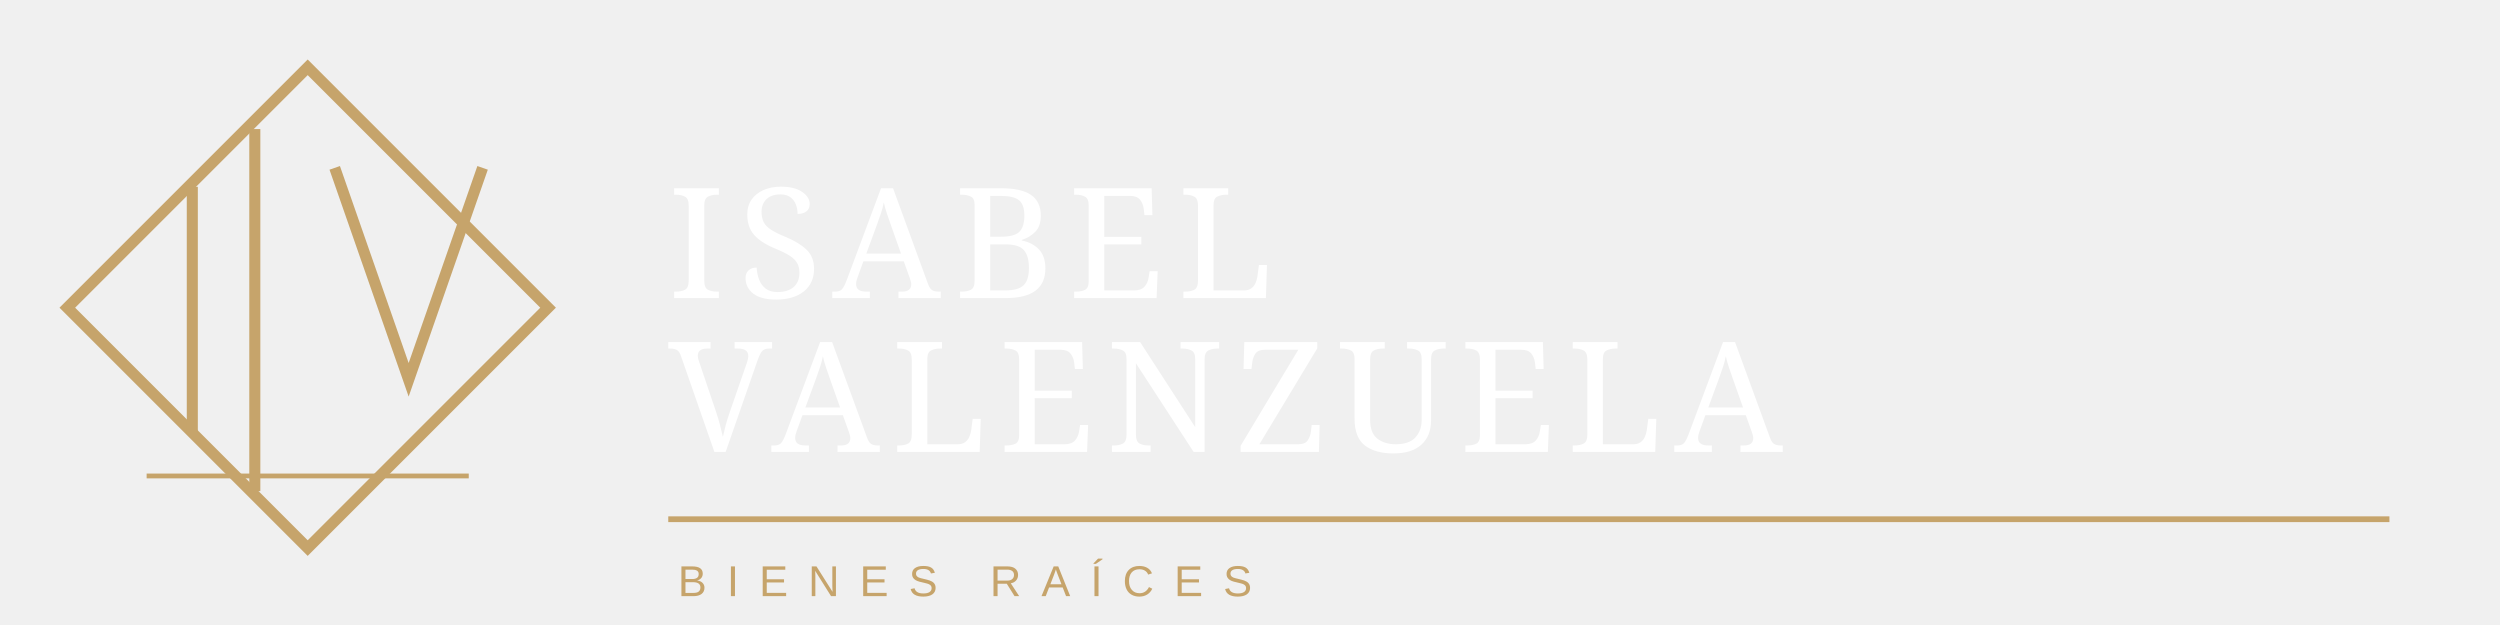
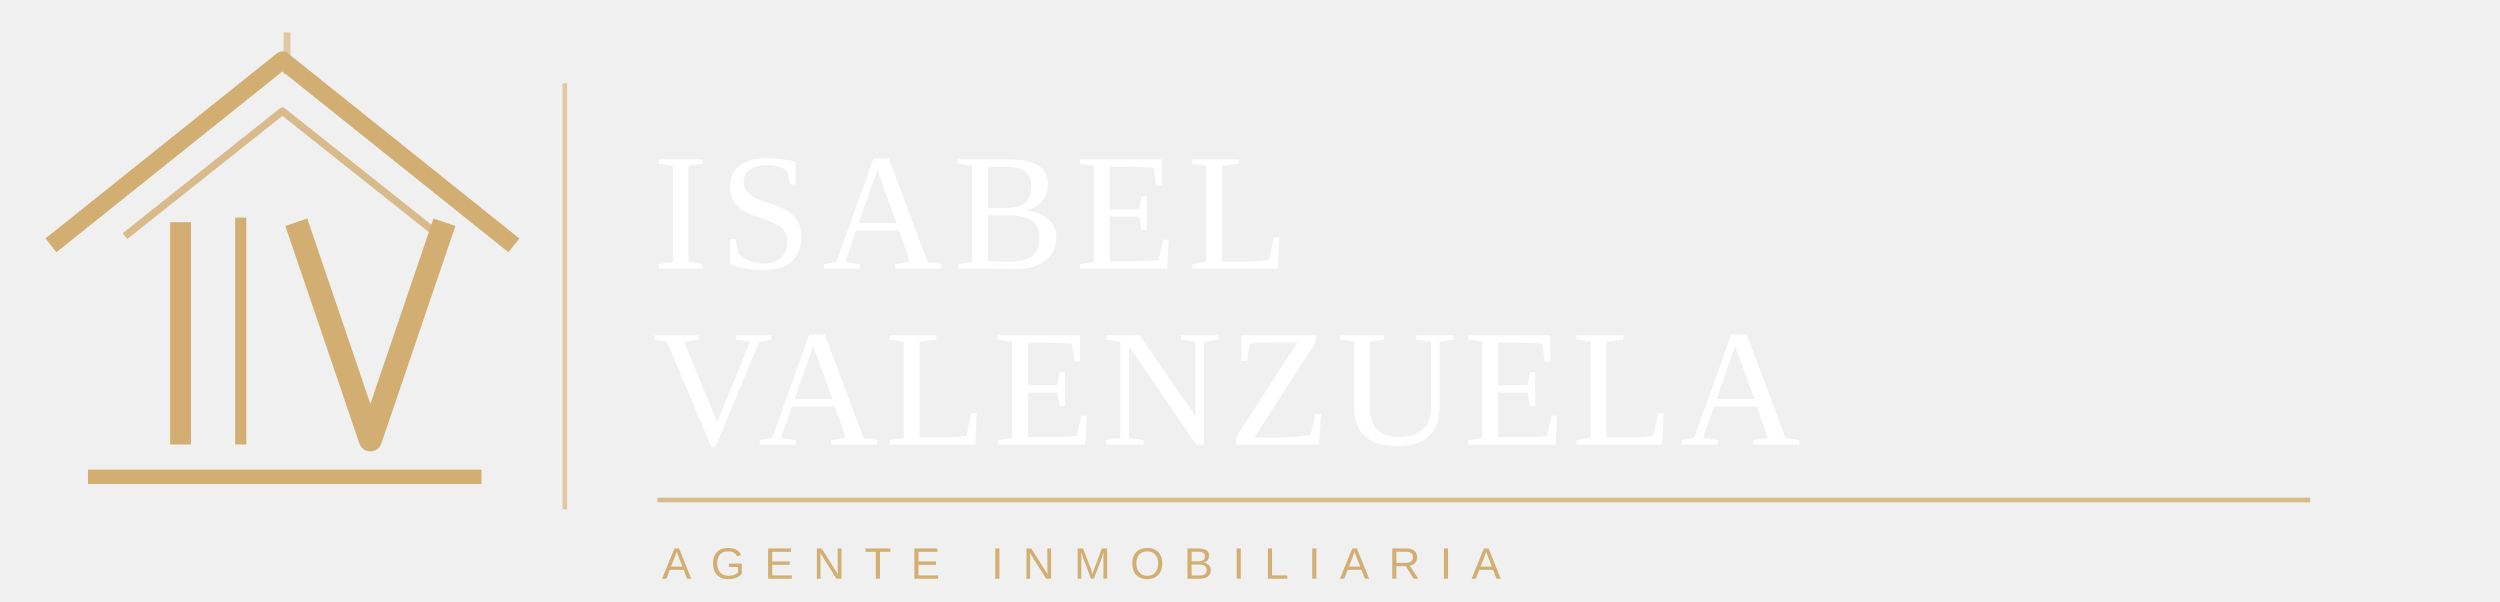
- <svg xmlns="http://www.w3.org/2000/svg" viewBox="0 0 520 130" role="img" aria-labelledby="title">
-   <g fill="none" stroke="#c6a46b" stroke-width="2.3" stroke-linecap="square">
-     <path d="M14 64 64 14l50 50-50 50z" />
-     <path d="M40 40v49M53 28v73M70 36l15 43 15-43" />
-     <path d="M31 99h66" stroke-width="1" />
+ <svg xmlns="http://www.w3.org/2000/svg" viewBox="0 0 540 130" role="img" aria-labelledby="t d">
+   <g fill="none" stroke="#d3ae72" stroke-width="3.1" stroke-linejoin="round">
+     <path d="M11 53 61 13l50 40" stroke-width="3.8" />
+     <path d="M27 51 61 24l34 27" stroke-width="1.6" opacity=".8" />
+     <path d="M19 103h85" />
+     <path d="M39 48v48" stroke-width="4.5" />
+     <path d="M52 47v49" stroke-width="2.4" />
+     <path d="m64 48 16 47 16-47" stroke-width="5" />
+     <path d="M62 16v-9" stroke-width="1.5" opacity=".6" />
  </g>
-   <text x="139" y="62" fill="#ffffff" font-family="Georgia,serif" font-size="32" letter-spacing="2.8">ISABEL</text>
-   <text x="139" y="94" fill="#ffffff" font-family="Georgia,serif" font-size="32" letter-spacing="2.4">VALENZUELA</text>
-   <path d="M139 108H497" stroke="#c6a46b" stroke-width="1.2" />
-   <text x="141" y="124" fill="#c6a46b" font-family="Arial,sans-serif" font-size="9" letter-spacing="4.2">BIENES RAÍCES</text>
+   <path d="M122 18v92" stroke="#d3ae72" stroke-width="1" opacity=".6" />
+   <text x="141" y="58" font-size="36" fill="#ffffff" font-family="Georgia,'Times New Roman',serif" letter-spacing="2.3">ISABEL</text>
+   <text x="141" y="96" font-size="36" fill="#ffffff" font-family="Georgia,'Times New Roman',serif" letter-spacing="1.4">VALENZUELA</text>
+   <path d="M142 108h357" stroke="#d3ae72" stroke-width="1" opacity=".8" />
+   <text x="143" y="125" fill="#d3ae72" font-family="Arial,sans-serif" font-size="9.5" letter-spacing="4.2">AGENTE INMOBILIARIA</text>
</svg>
